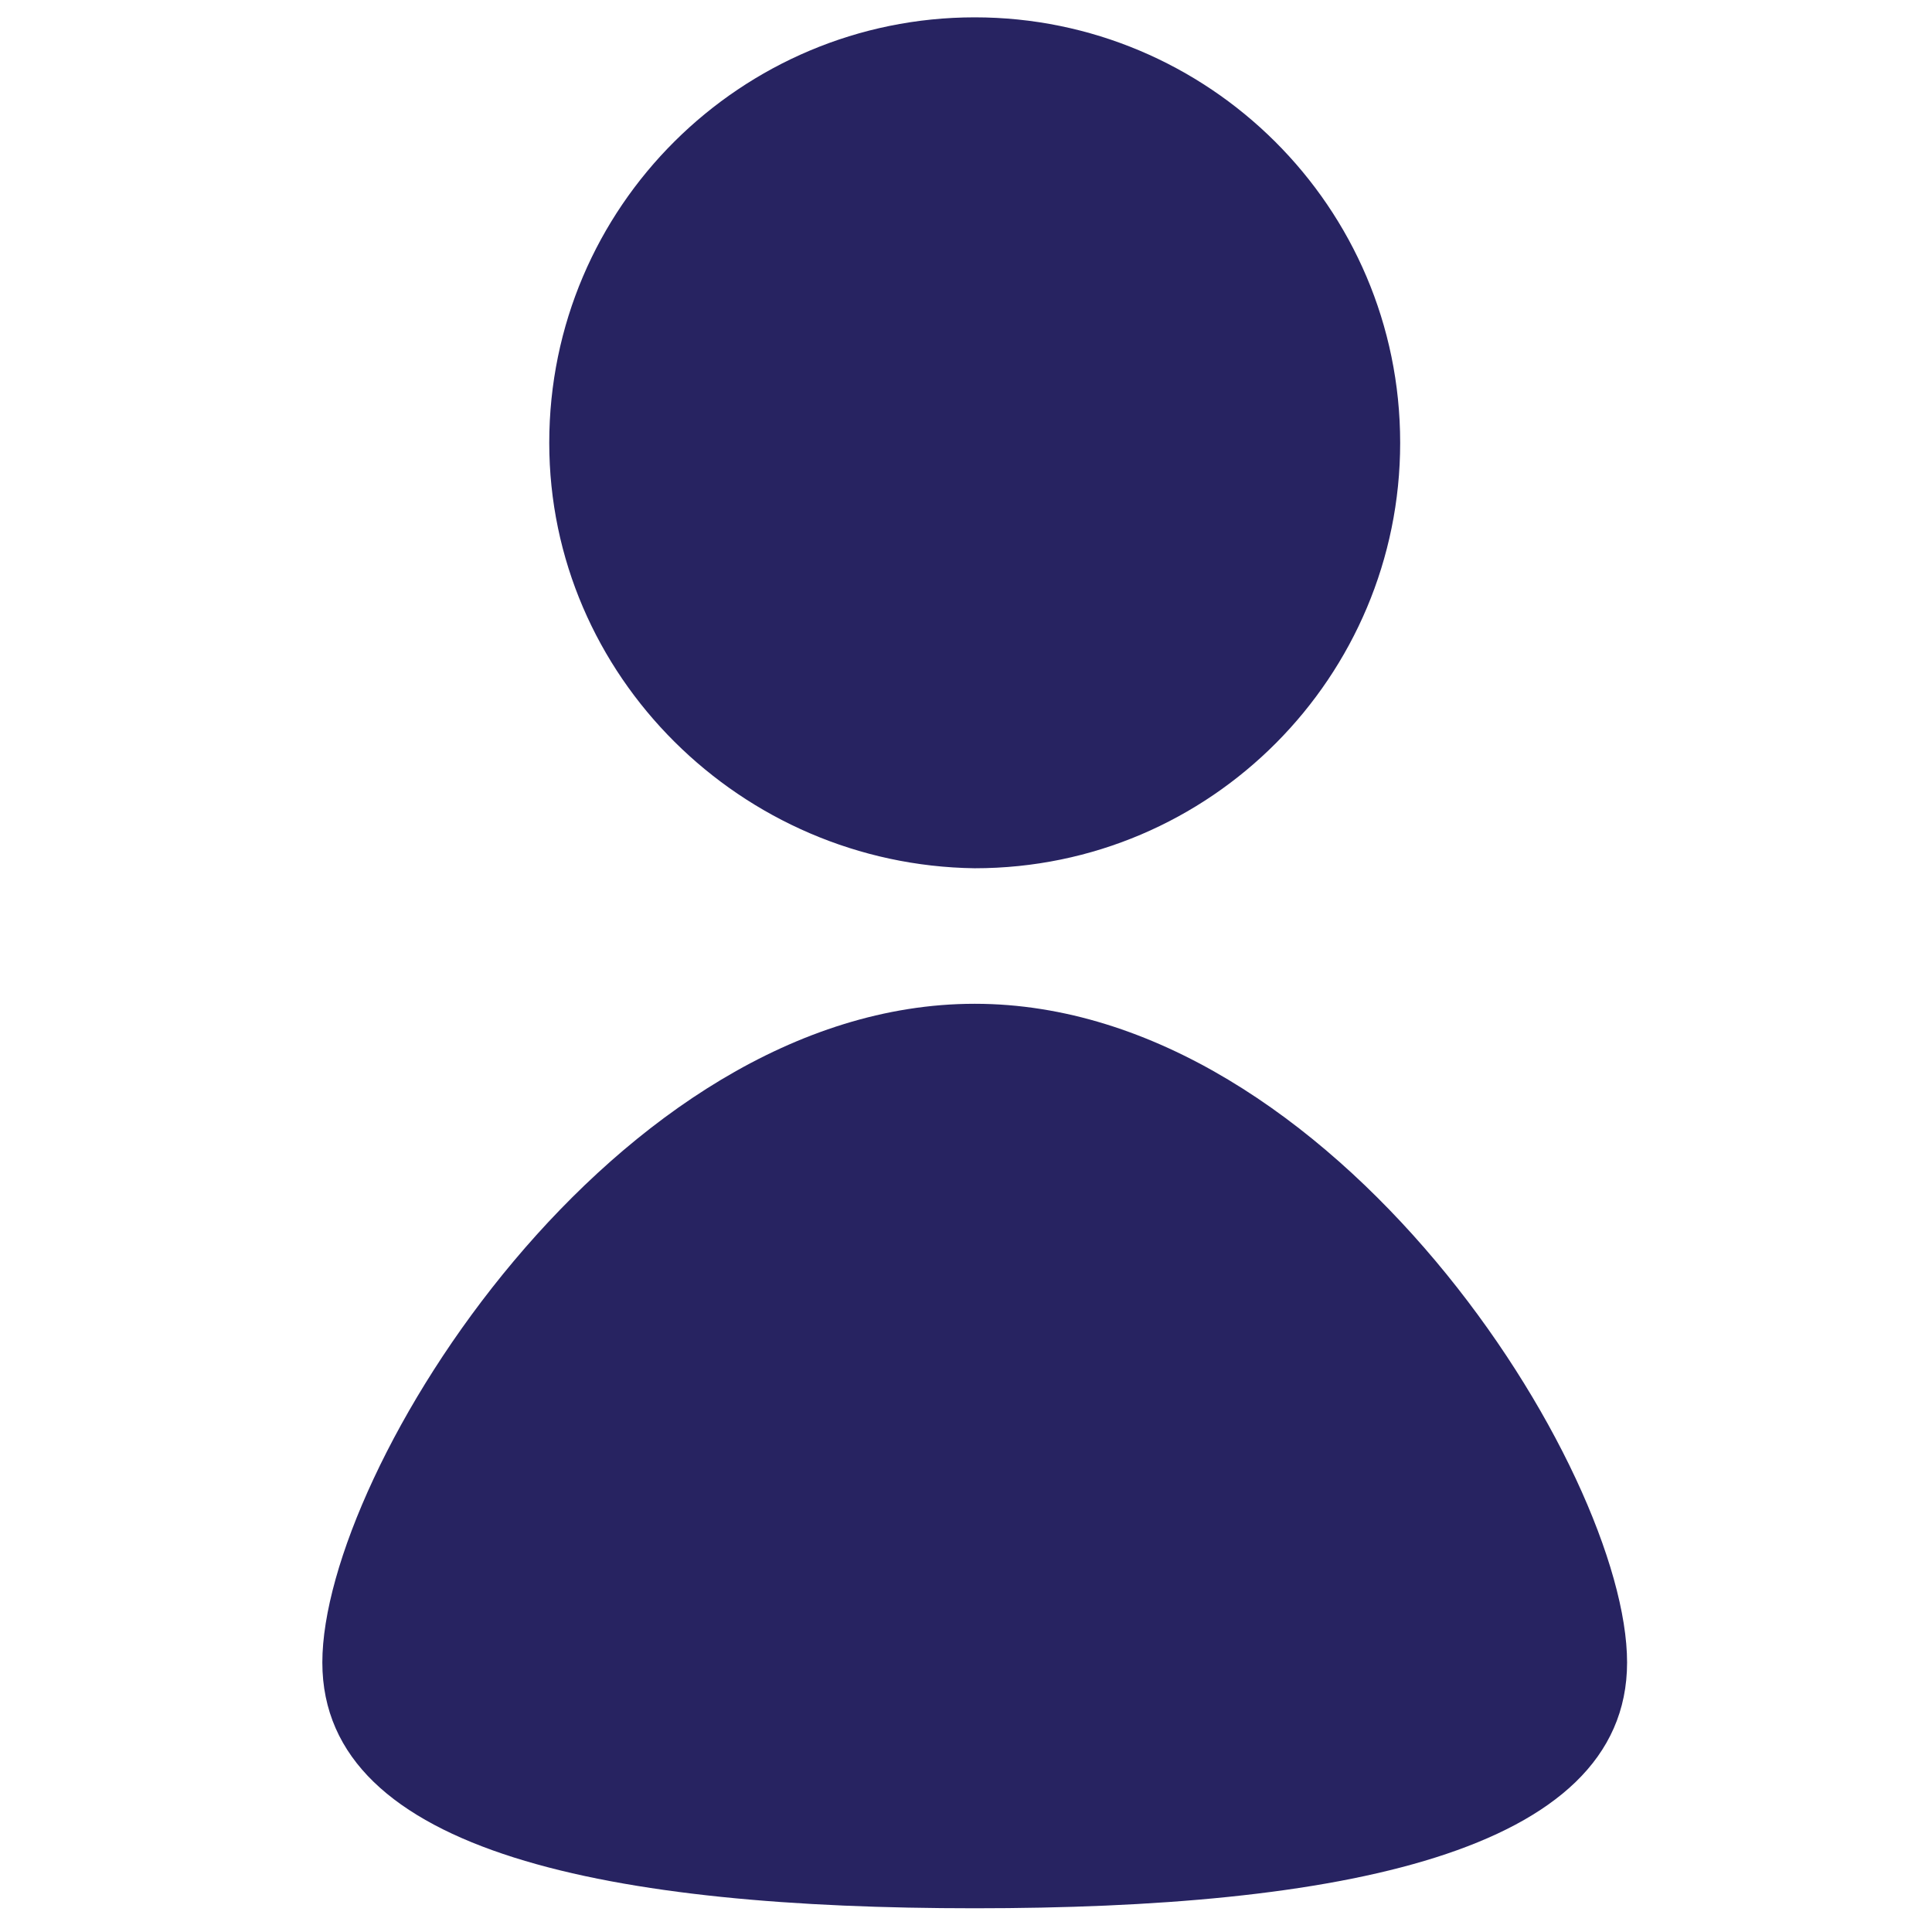
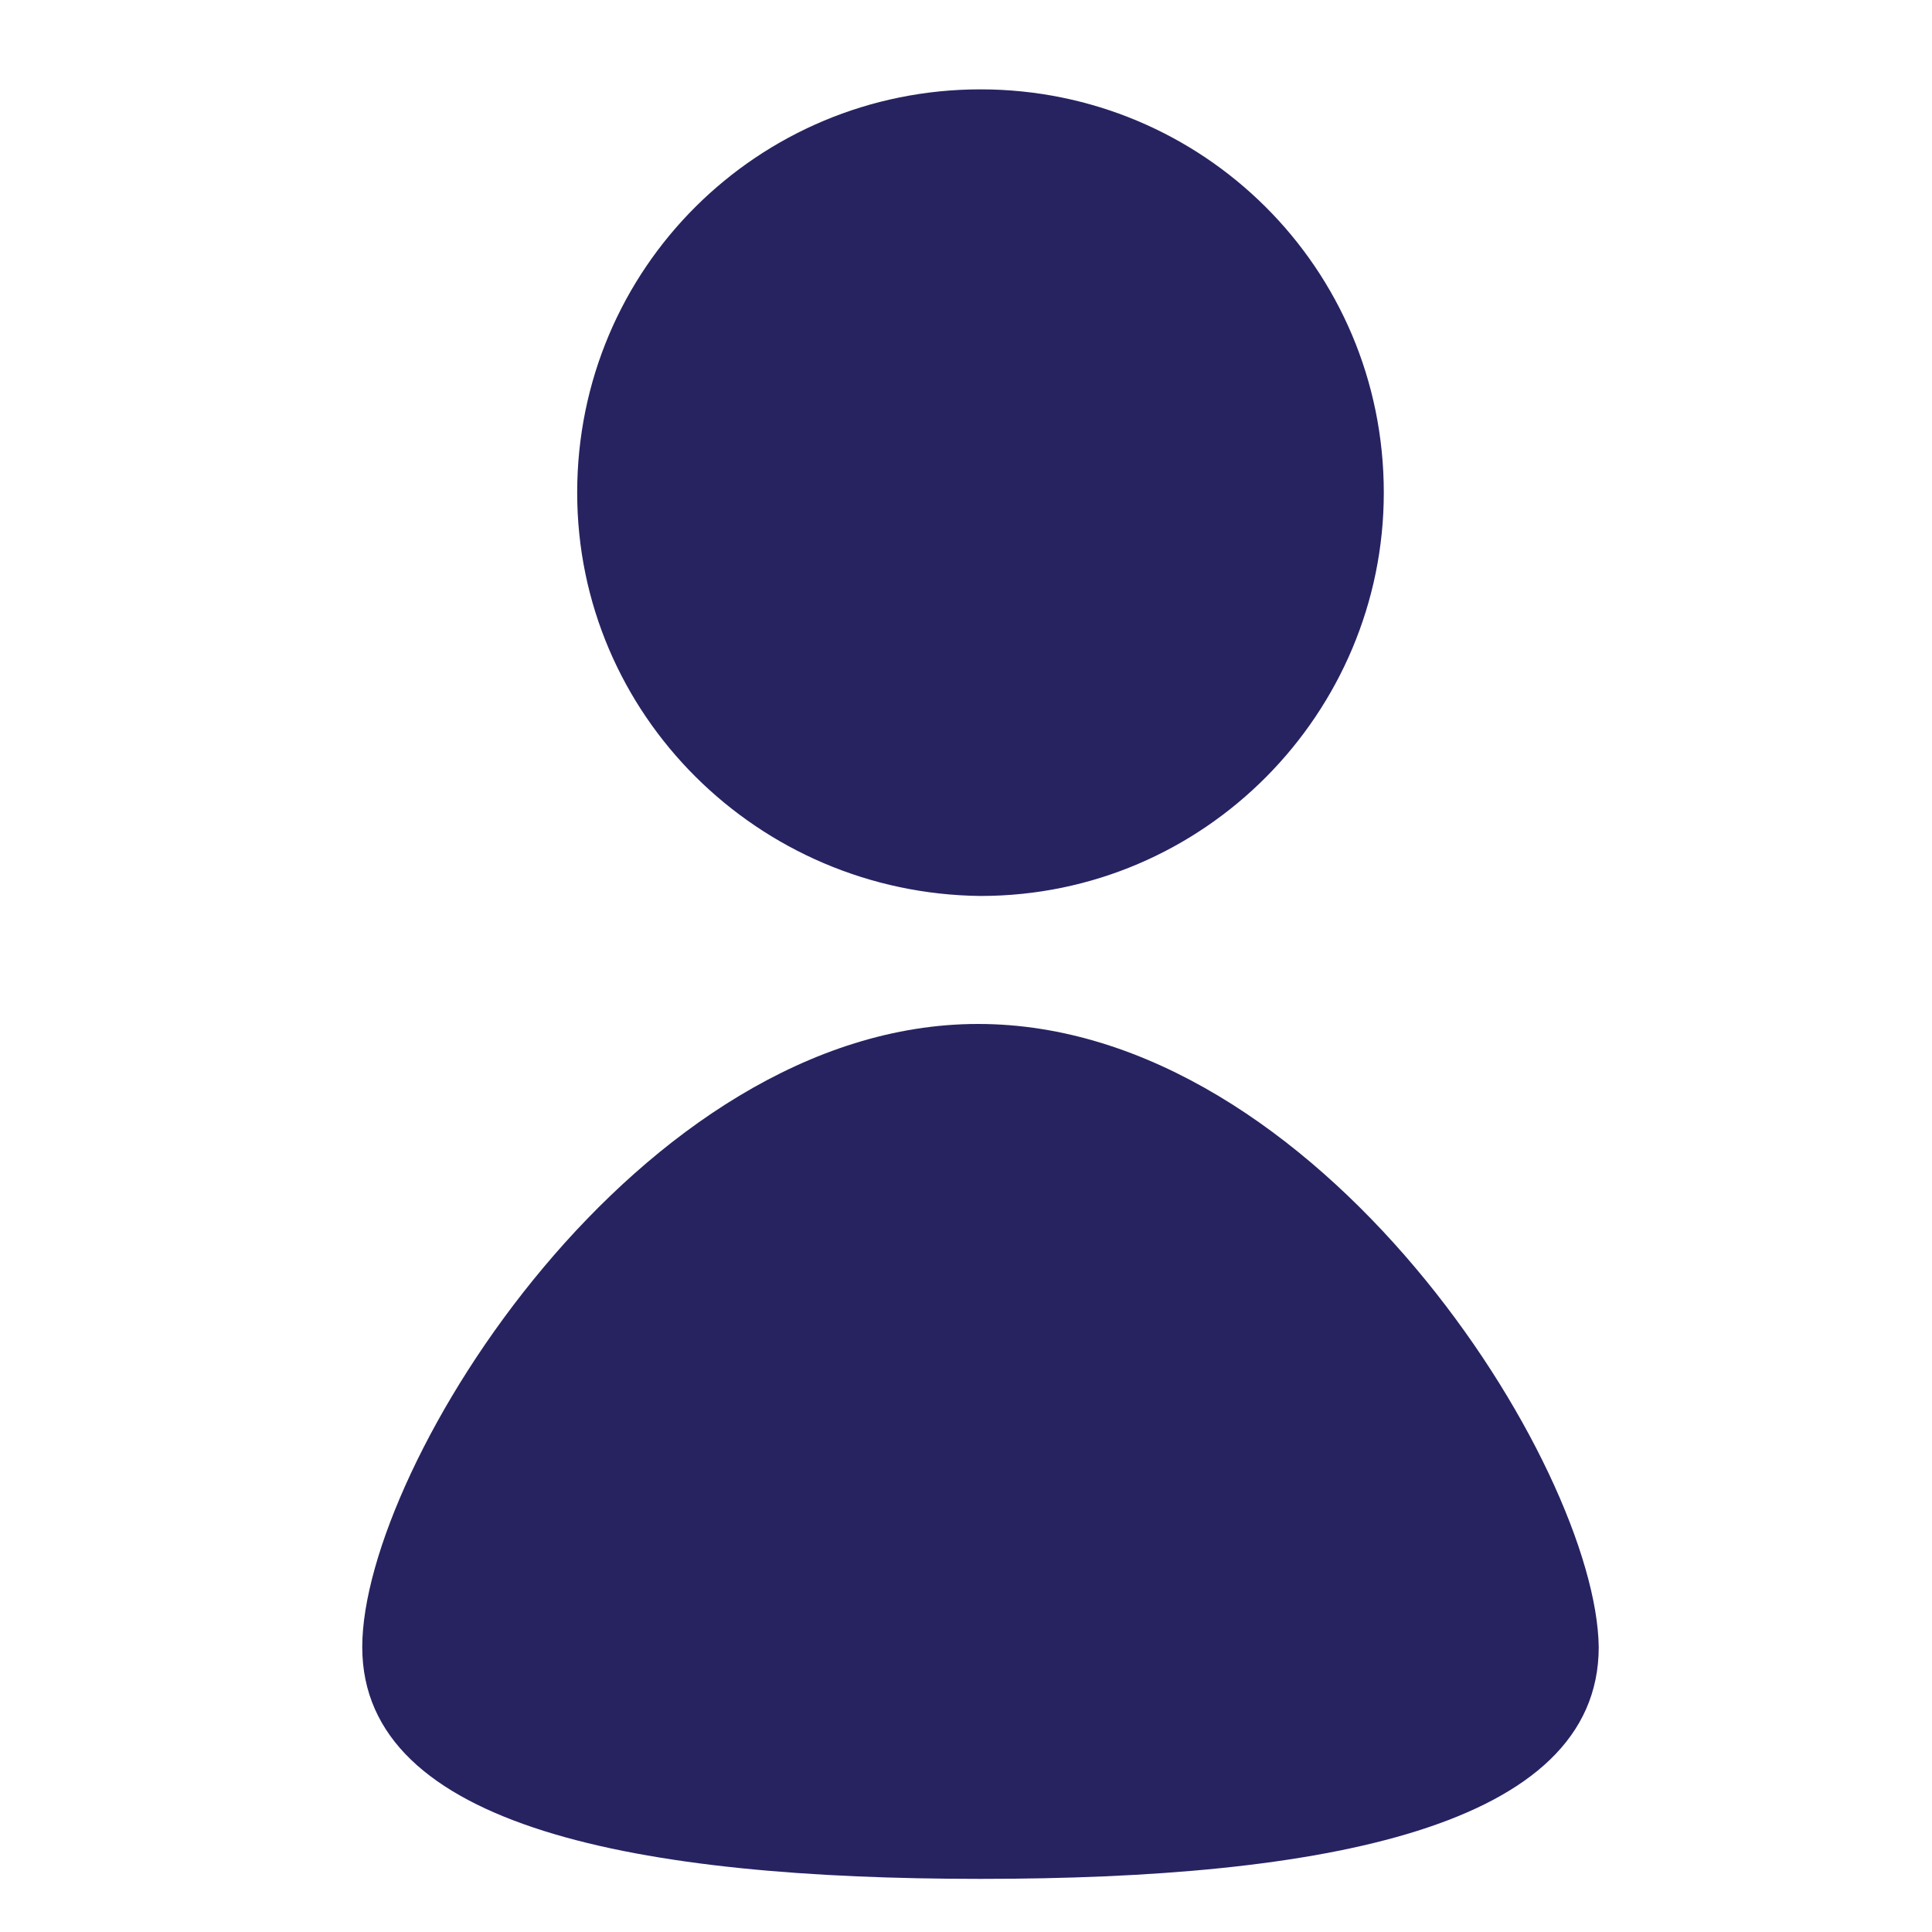
- <svg xmlns="http://www.w3.org/2000/svg" version="1.1" id="Layer_1" x="0px" y="0px" width="120px" height="120px" viewBox="0 0 120 120" enable-background="new 0 0 120 120" xml:space="preserve">
-   <path fill="#272361" d="M34.115,27.503c0-14.681,11.941-26.426,26.426-26.426s26.426,11.745,26.426,26.426  c0,14.485-11.745,26.426-26.426,26.426C46.056,53.734,34.115,41.989,34.115,27.503z M60.541,62.347  c-22.315,0-40.52,28.971-40.52,40.911s18.205,15.268,40.52,15.268s40.52-3.328,40.52-15.268S82.856,62.347,60.541,62.347z" />
+ <svg xmlns="http://www.w3.org/2000/svg" version="1.1" id="Layer_1" x="0px" y="0px" viewBox="0 0 80 80" style="enable-background:new 0 0 80 80;" xml:space="preserve">
+   <style type="text/css">
+ 	.st0{fill:#272361;}
+ </style>
+   <path class="st0" d="M23.9,20.4c0-9.3,7.5-16.7,16.7-16.7s16.7,7.4,16.7,16.7c0,9.1-7.4,16.7-16.7,16.7C31.4,37,23.9,29.6,23.9,20.4  z M40.5,42.4C26.5,42.4,15,60.7,15,68.2c0,7.5,11.5,9.6,25.6,9.6s25.6-2.1,25.6-9.6C66.1,60.7,54.6,42.4,40.5,42.4z" />
</svg>
